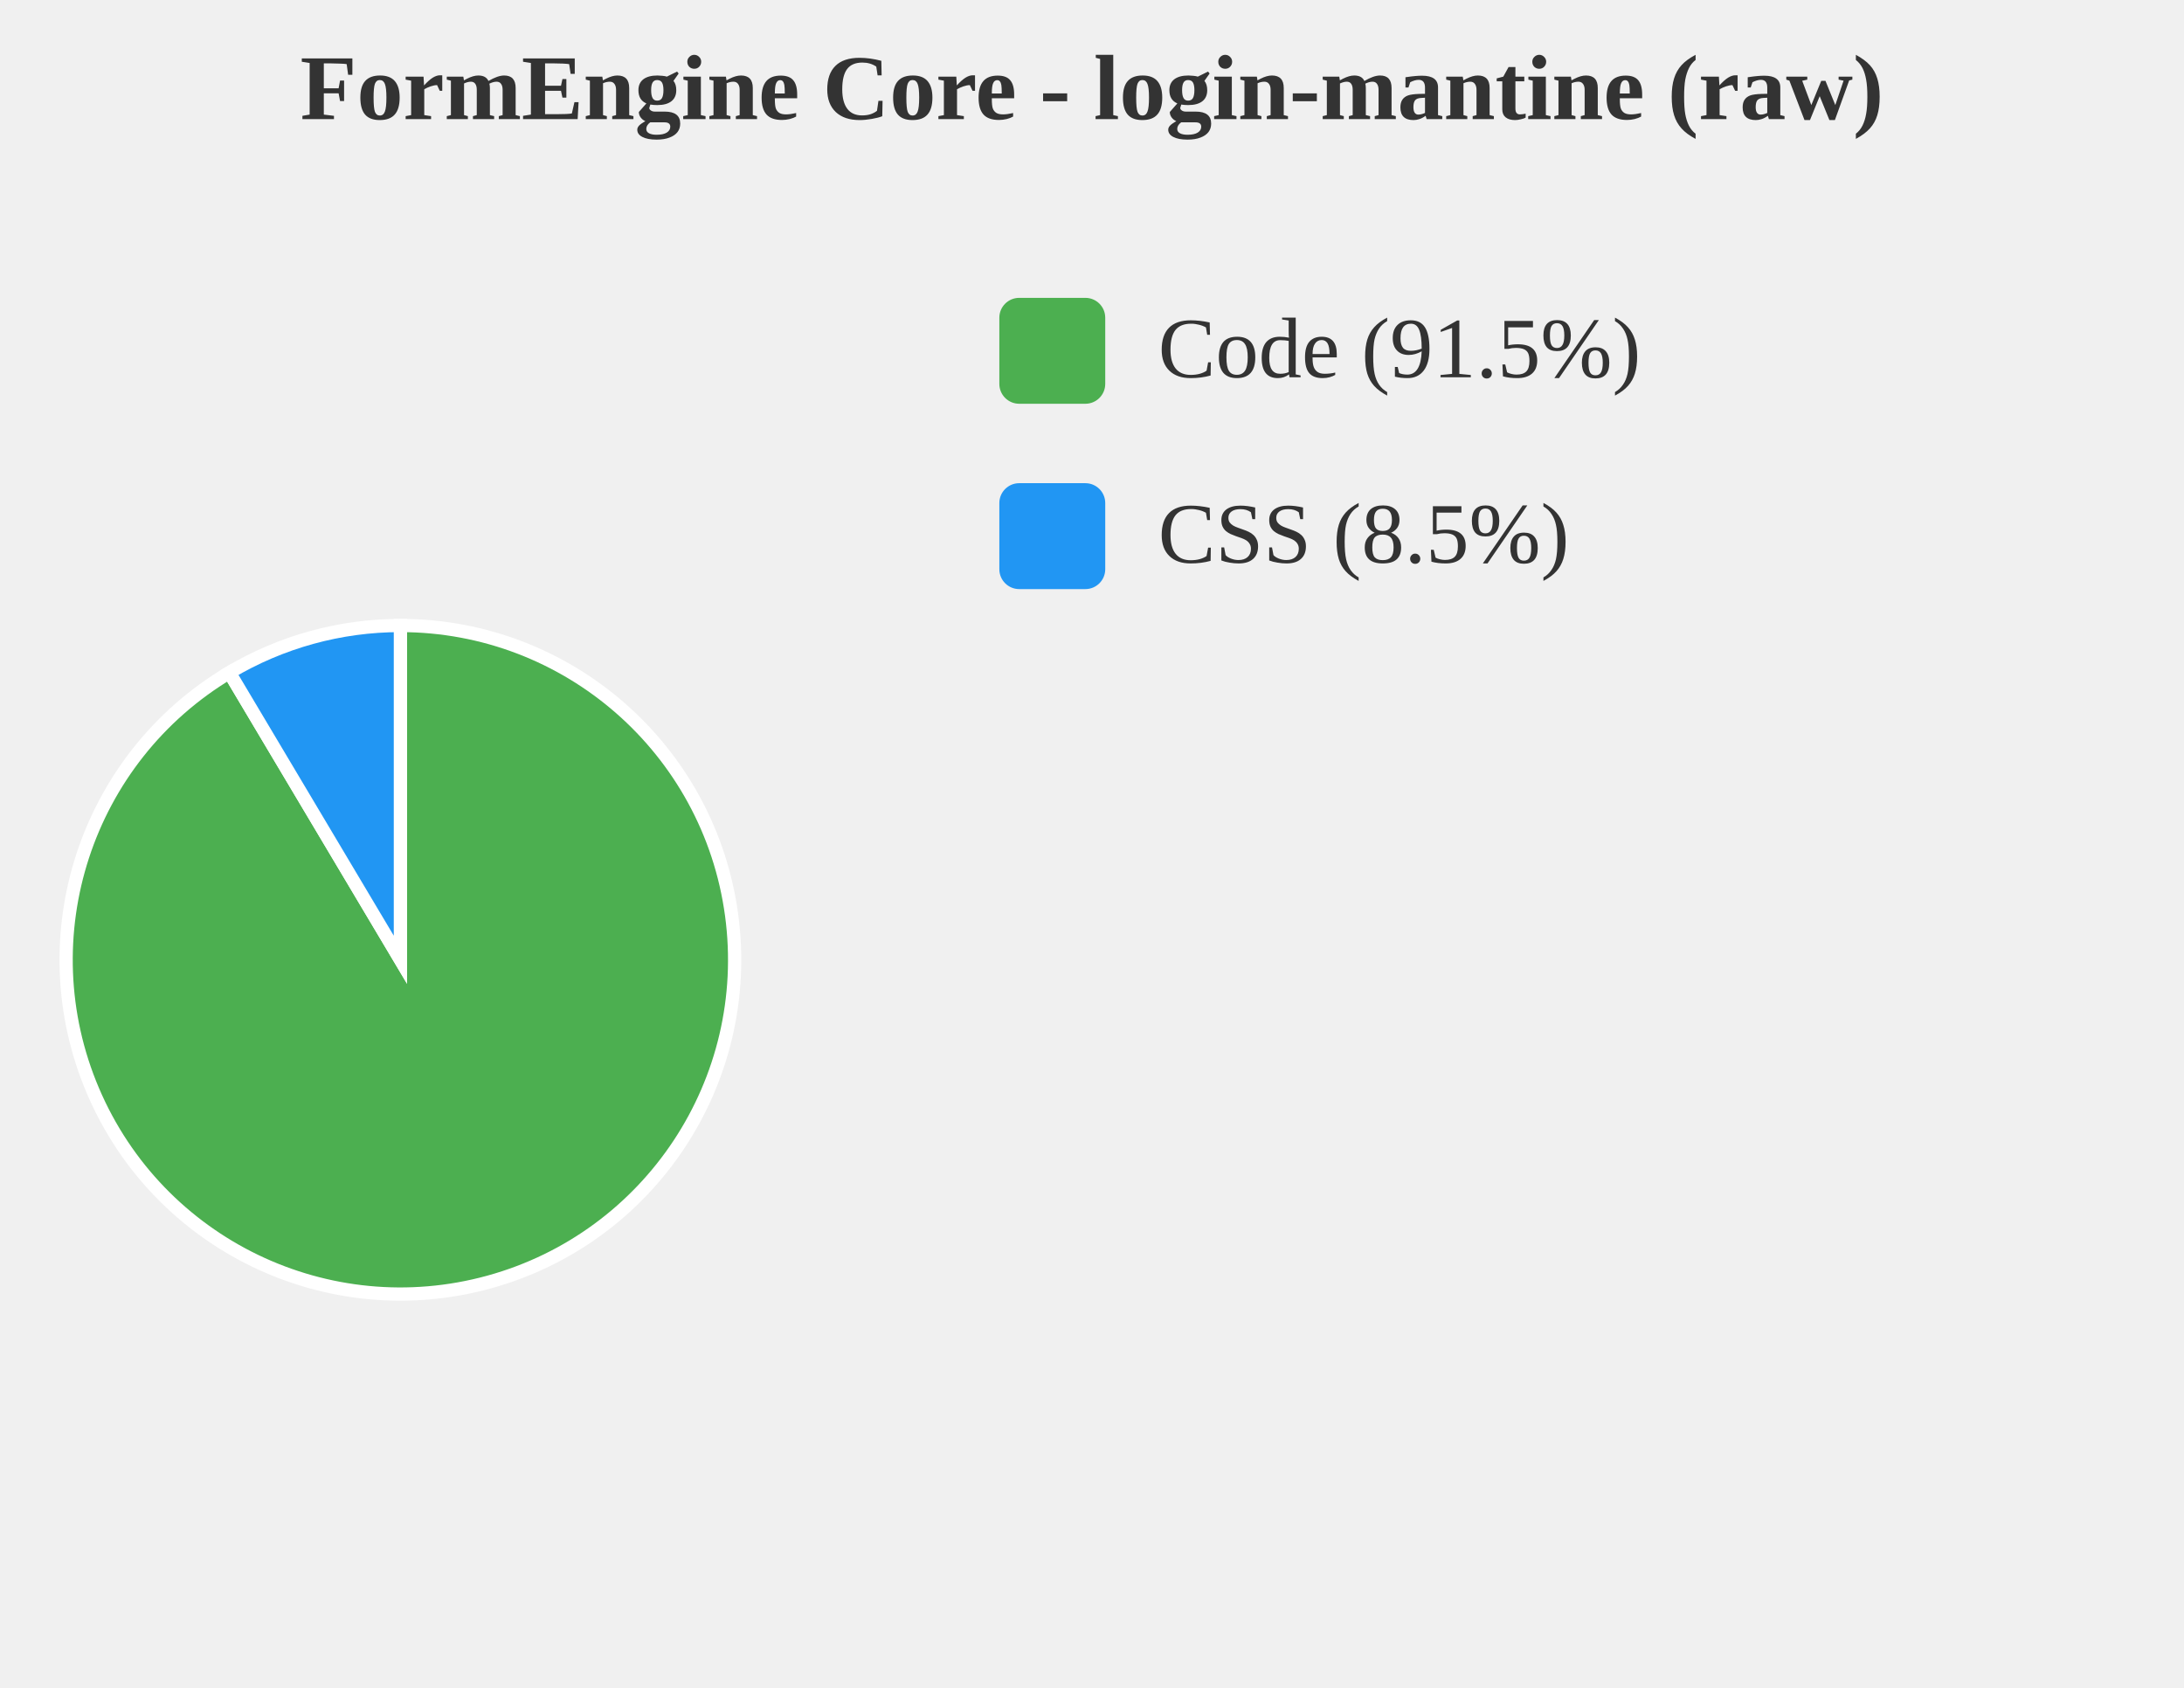
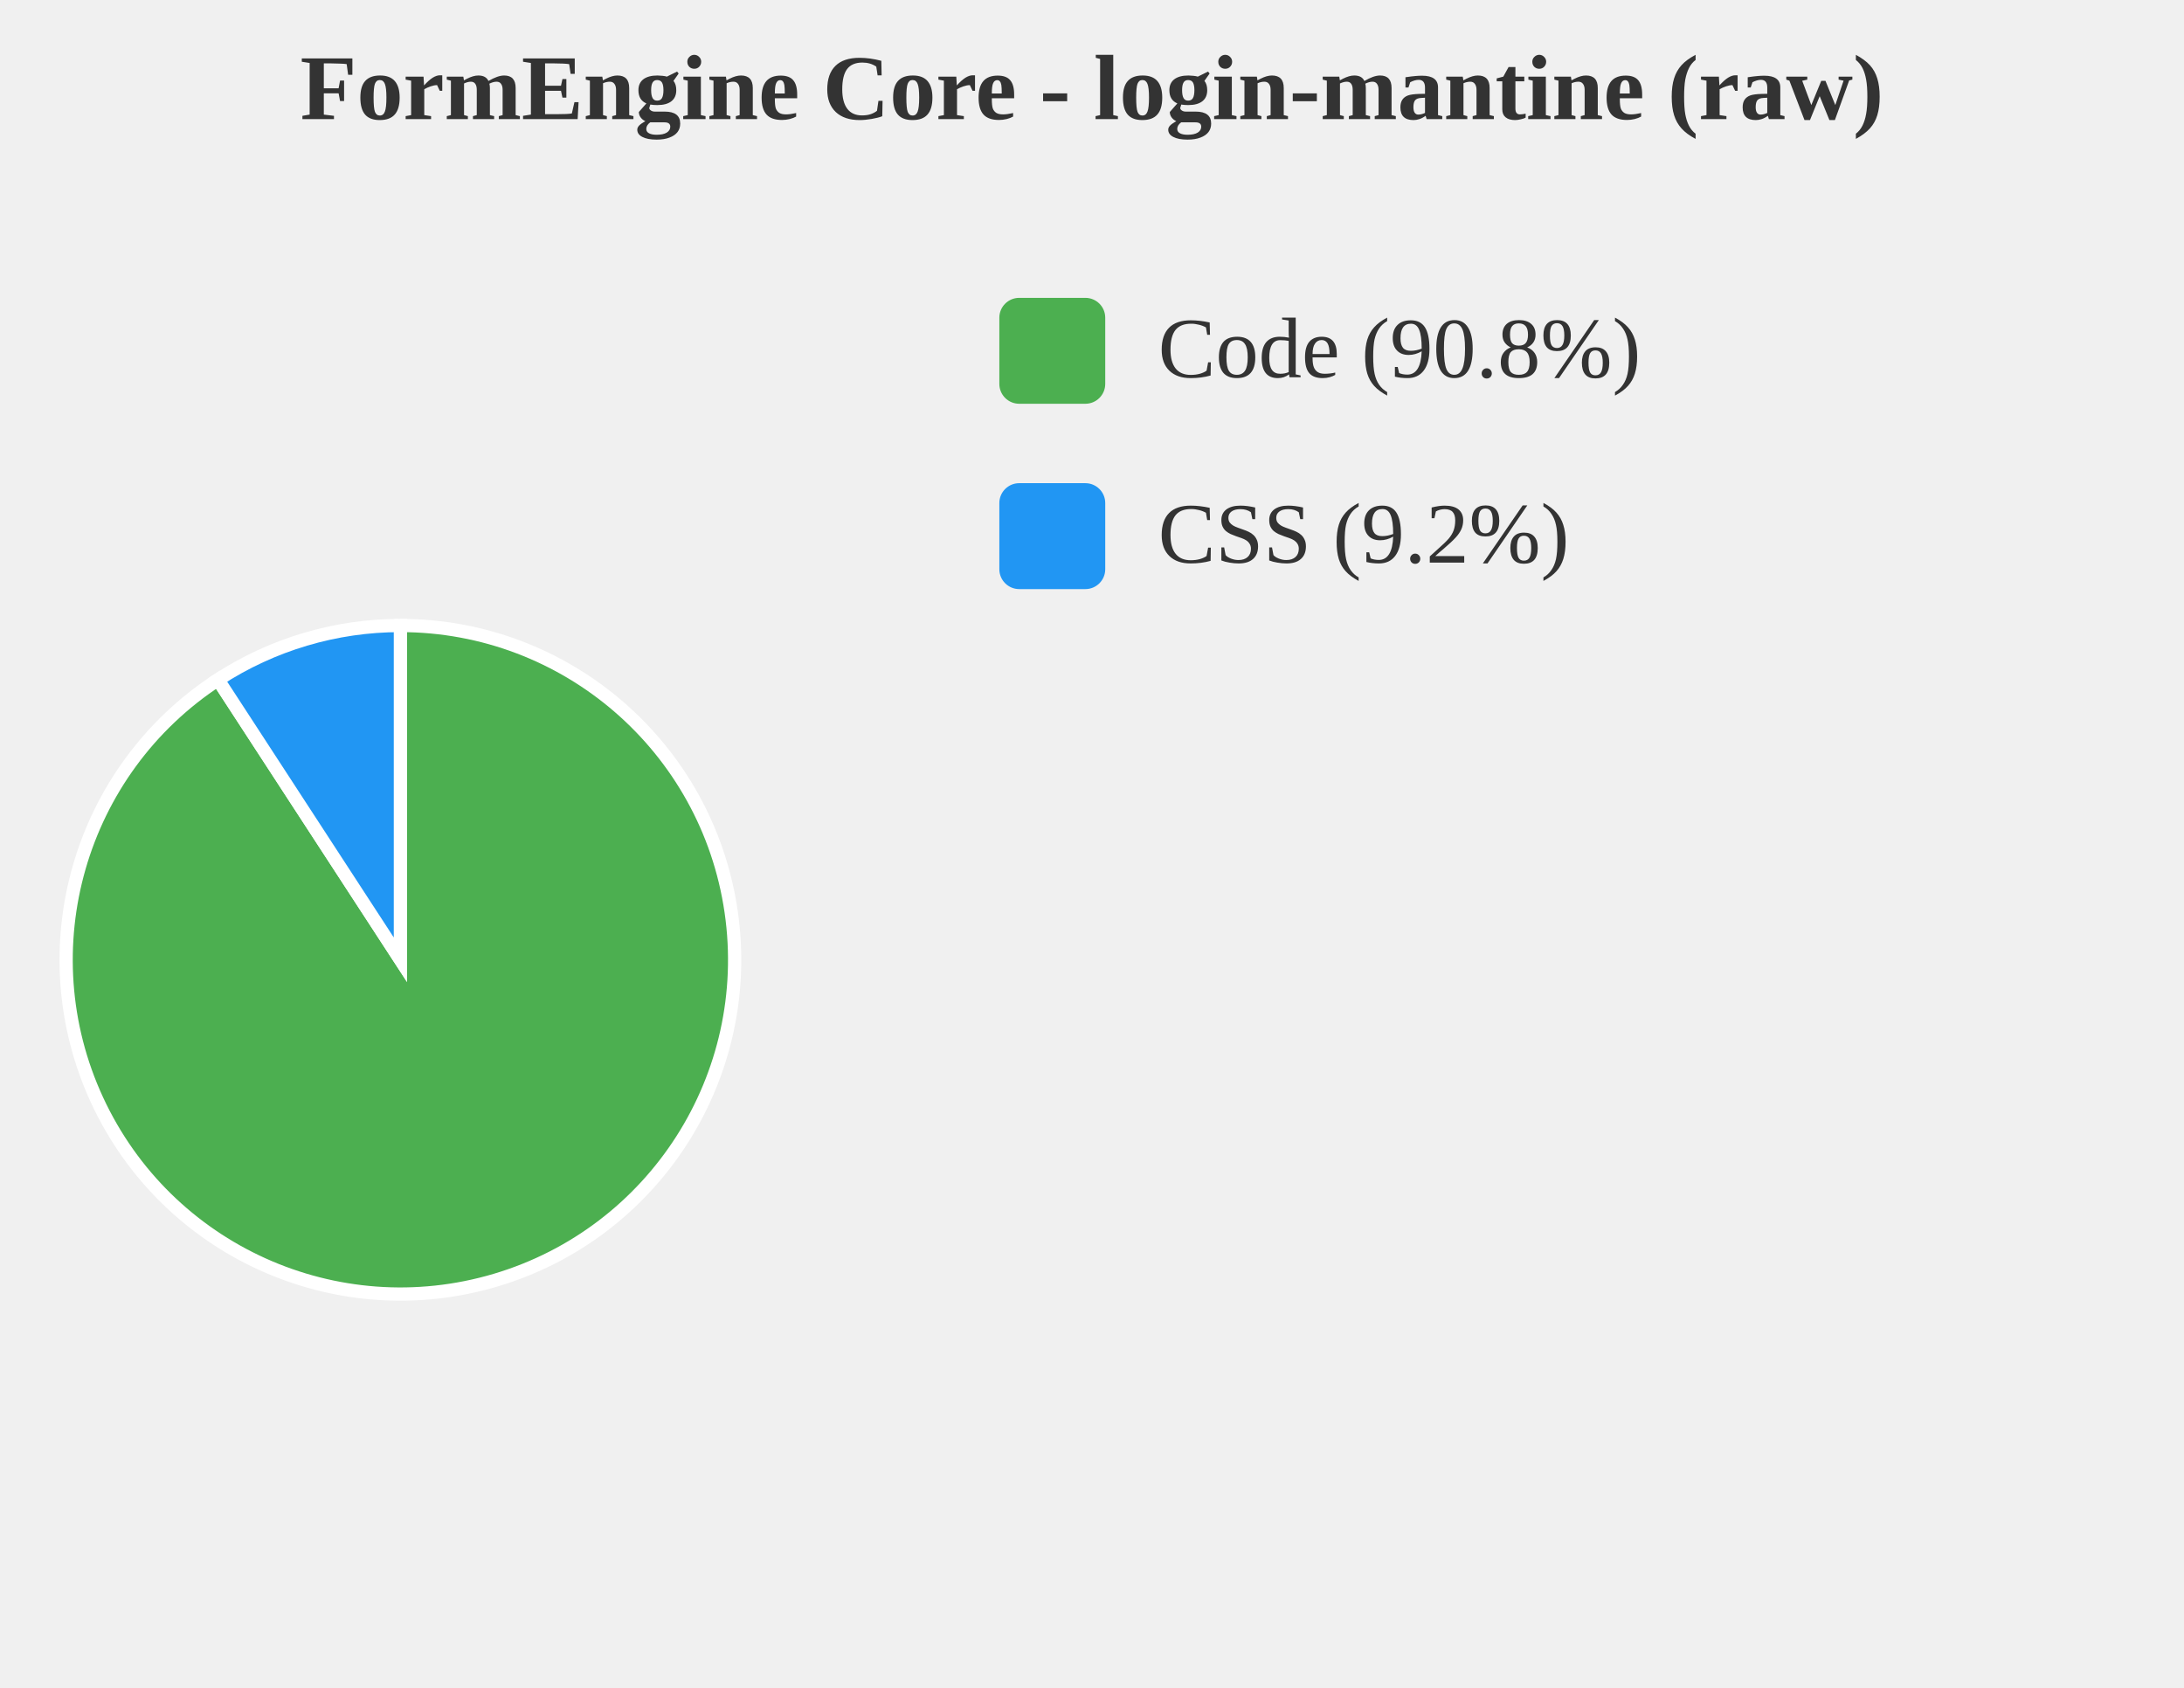
<svg xmlns="http://www.w3.org/2000/svg" width="330" height="255" viewBox="0 0 330 255">
  <text x="165" y="18" text-anchor="middle" font-size="14" font-weight="600" fill="#333">FormEngine Core - login-mantine (raw)</text>
-   <path d="M 60.5 145 L 60.5 94.5 A 50.5 50.5 0 1 1 34.662 101.61 Z" fill="#4CAF50" stroke="#fff" stroke-width="2" />
-   <path d="M 60.5 145 L 34.662 101.61 A 50.5 50.5 0 0 1 60.5 94.5 Z" fill="#2196F3" stroke="#fff" stroke-width="2" />
+   <path d="M 60.5 145 L 60.5 94.5 A 50.5 50.5 0 1 1 32.937 102.685 Z" fill="#4CAF50" stroke="#fff" stroke-width="2" />
+   <path d="M 60.5 145 L 32.937 102.685 A 50.5 50.5 0 0 1 60.5 94.5 Z" fill="#2196F3" stroke="#fff" stroke-width="2" />
  <g>
    <rect x="151" y="45" width="16" height="16" fill="#4CAF50" rx="3" />
-     <text x="175" y="57" font-size="13" fill="#333">Code (91.5%)</text>
+     <text x="175" y="57" font-size="13" fill="#333">Code (90.8%)</text>
  </g>
  <g>
    <rect x="151" y="73" width="16" height="16" fill="#2196F3" rx="3" />
-     <text x="175" y="85" font-size="13" fill="#333">CSS (8.5%)</text>
+     <text x="175" y="85" font-size="13" fill="#333">CSS (9.2%)</text>
  </g>
</svg>
